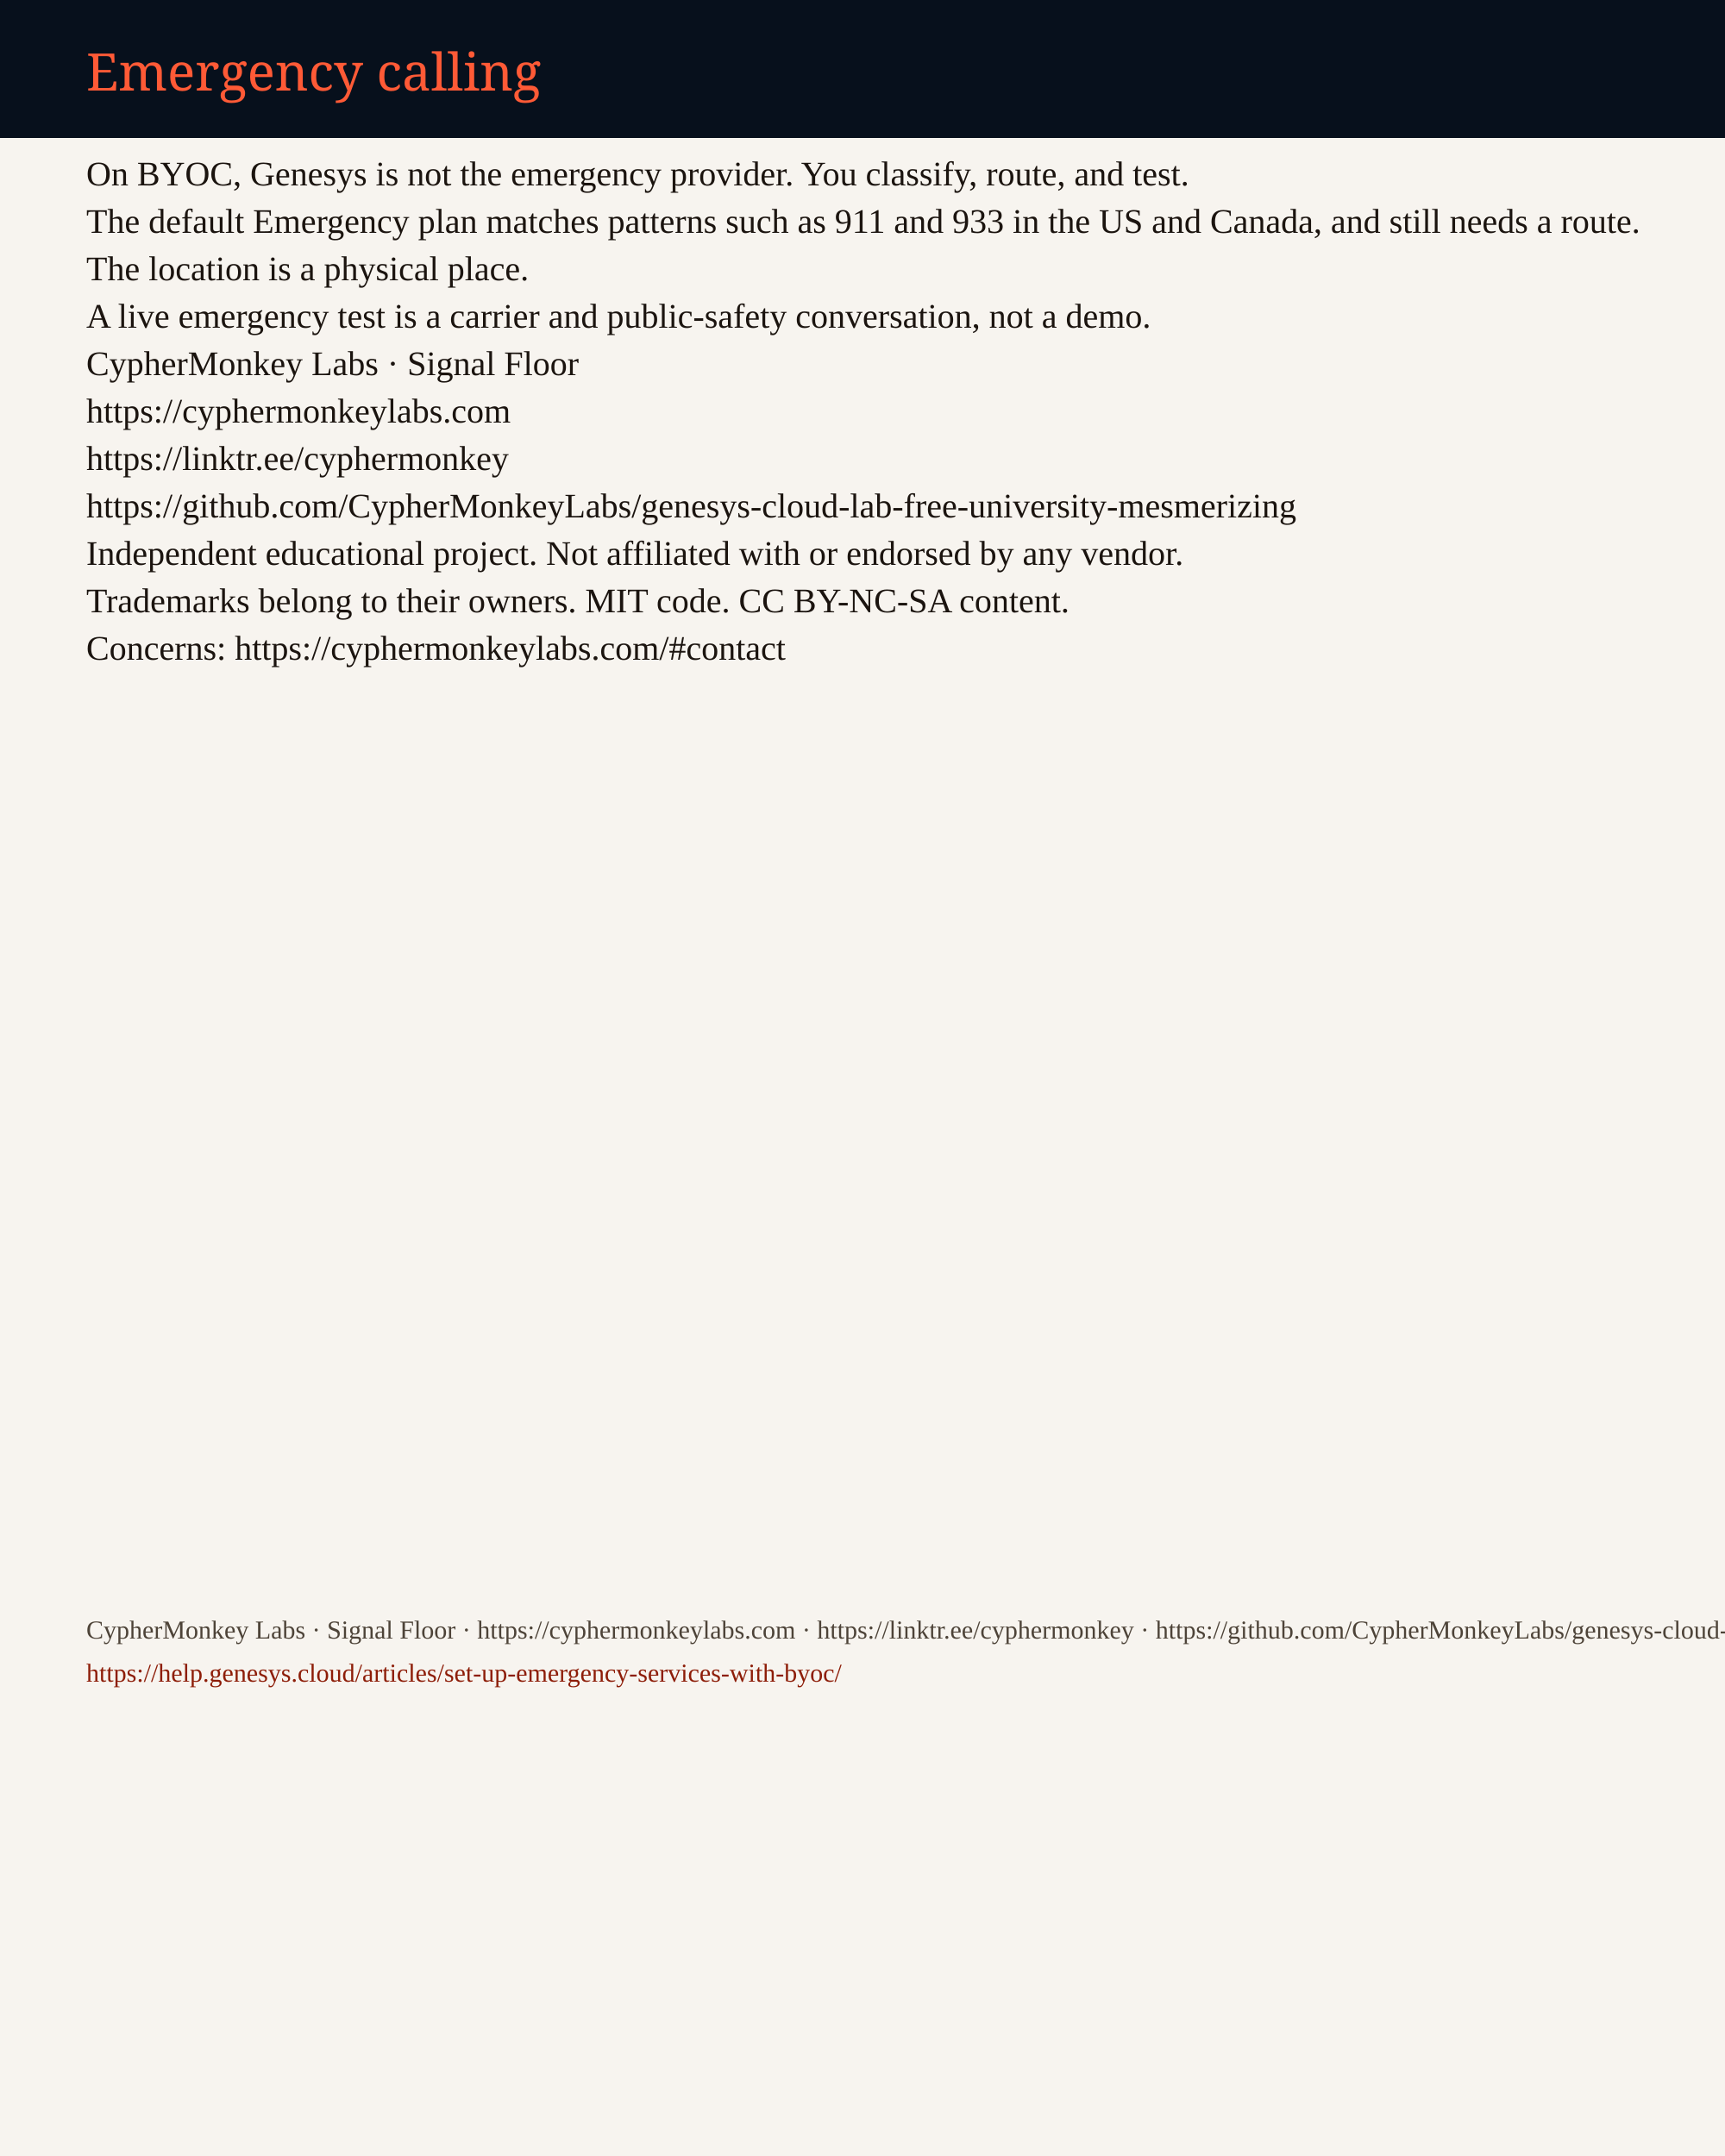
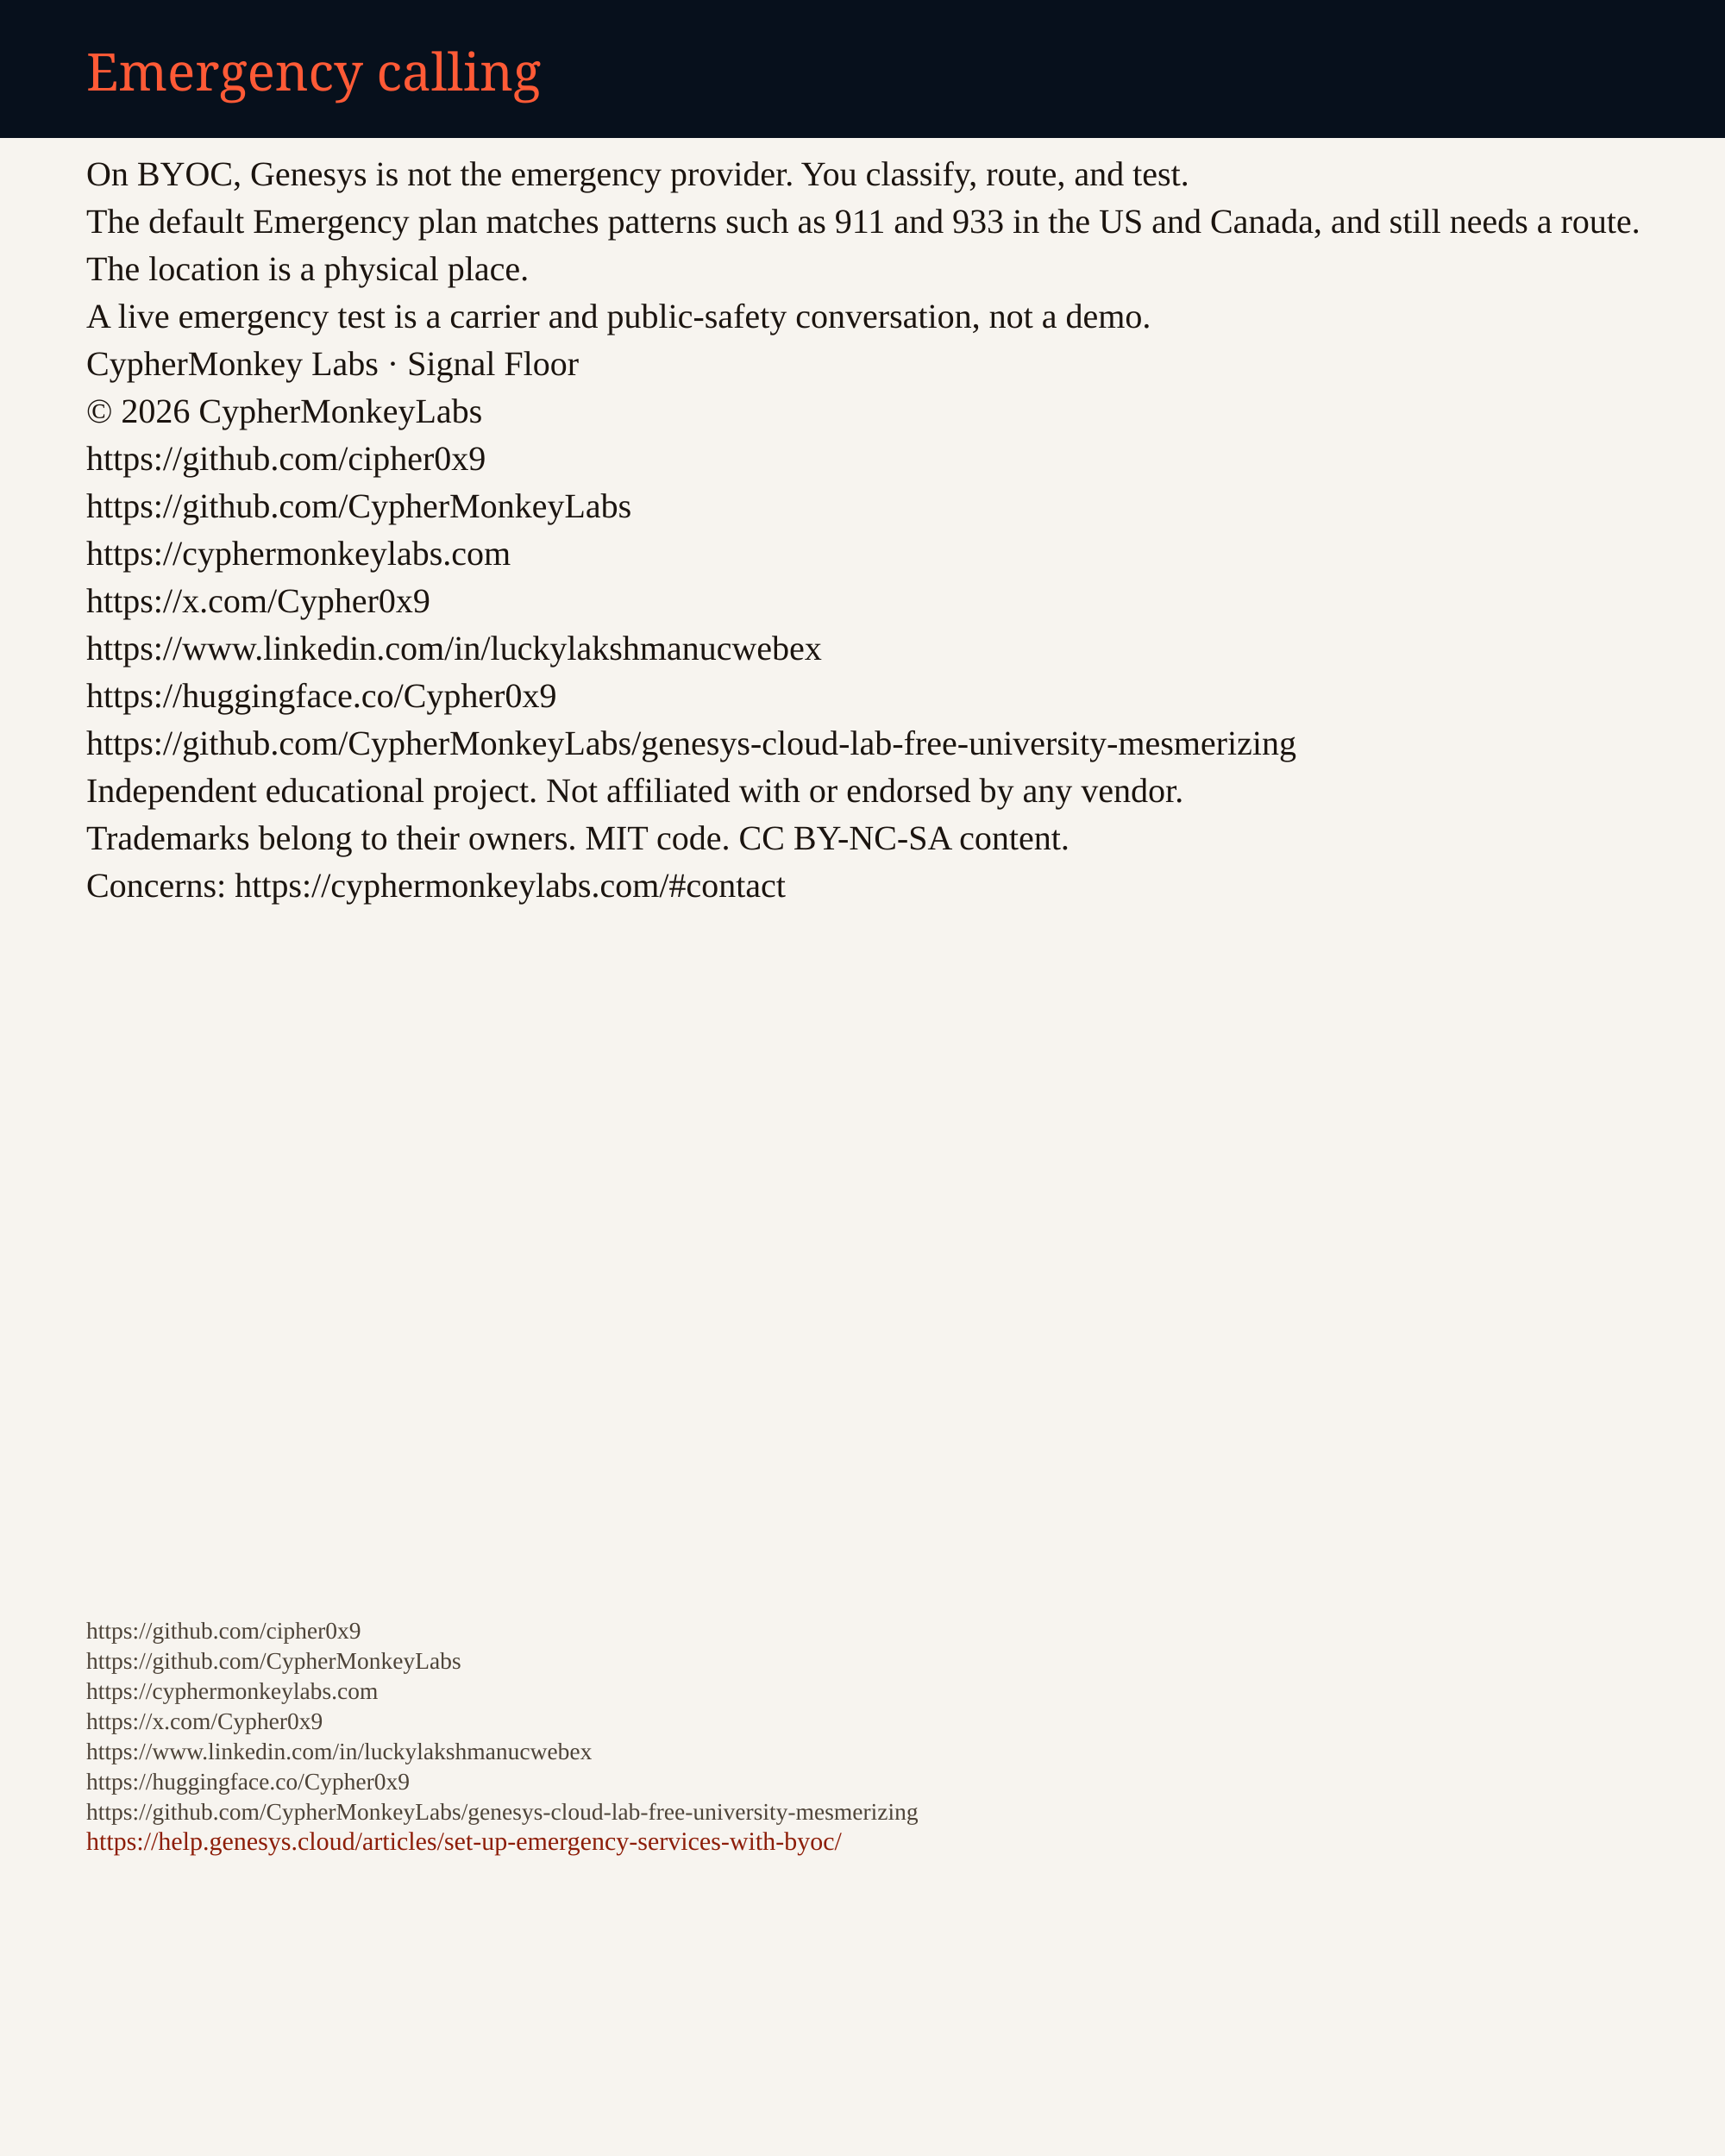
<svg xmlns="http://www.w3.org/2000/svg" width="800" height="1000" viewBox="0 0 800 1000">
  <rect width="800" height="1000" fill="#f7f4ef" />
  <rect width="800" height="64" fill="#07101c" />
  <text x="40" y="42" fill="#ff5a36" font-size="24" font-family="Georgia, serif">Emergency calling</text>
  <text x="40" y="86" font-size="16" fill="#1b140f">On BYOC, Genesys is not the emergency provider. You classify, route, and test.</text>
  <text x="40" y="108" font-size="16" fill="#1b140f">The default Emergency plan matches patterns such as 911 and 933 in the US and Canada, and still needs a route.</text>
  <text x="40" y="130" font-size="16" fill="#1b140f">The location is a physical place.</text>
  <text x="40" y="152" font-size="16" fill="#1b140f">A live emergency test is a carrier and public-safety conversation, not a demo.</text>
  <text x="40" y="174" font-size="16" fill="#1b140f">CypherMonkey Labs · Signal Floor</text>
-   <text x="40" y="196" font-size="16" fill="#1b140f">https://cyphermonkeylabs.com</text>
-   <text x="40" y="218" font-size="16" fill="#1b140f">https://linktr.ee/cyphermonkey</text>
-   <text x="40" y="240" font-size="16" fill="#1b140f">https://github.com/CypherMonkeyLabs/genesys-cloud-lab-free-university-mesmerizing</text>
-   <text x="40" y="262" font-size="16" fill="#1b140f">Independent educational project. Not affiliated with or endorsed by any vendor.</text>
-   <text x="40" y="284" font-size="16" fill="#1b140f">Trademarks belong to their owners. MIT code. CC BY-NC-SA content.</text>
-   <text x="40" y="306" font-size="16" fill="#1b140f">Concerns: https://cyphermonkeylabs.com/#contact</text>
-   <text x="40" y="760" font-size="12" fill="#4d4338">CypherMonkey Labs · Signal Floor · https://cyphermonkeylabs.com · https://linktr.ee/cyphermonkey · https://github.com/CypherMonkeyLabs/genesys-cloud-lab-free-university-mesmerizing</text>
-   <text x="40" y="780" font-size="12" fill="#8d1d08">https://help.genesys.cloud/articles/set-up-emergency-services-with-byoc/</text>
+   <text x="40" y="196" font-size="16" fill="#1b140f">© 2026 CypherMonkeyLabs</text>
+   <text x="40" y="218" font-size="16" fill="#1b140f">https://github.com/cipher0x9</text>
+   <text x="40" y="240" font-size="16" fill="#1b140f">https://github.com/CypherMonkeyLabs</text>
+   <text x="40" y="262" font-size="16" fill="#1b140f">https://cyphermonkeylabs.com</text>
+   <text x="40" y="284" font-size="16" fill="#1b140f">https://x.com/Cypher0x9</text>
+   <text x="40" y="306" font-size="16" fill="#1b140f">https://www.linkedin.com/in/luckylakshmanucwebex</text>
+   <text x="40" y="328" font-size="16" fill="#1b140f">https://huggingface.co/Cypher0x9</text>
+   <text x="40" y="350" font-size="16" fill="#1b140f">https://github.com/CypherMonkeyLabs/genesys-cloud-lab-free-university-mesmerizing</text>
+   <text x="40" y="372" font-size="16" fill="#1b140f">Independent educational project. Not affiliated with or endorsed by any vendor.</text>
+   <text x="40" y="394" font-size="16" fill="#1b140f">Trademarks belong to their owners. MIT code. CC BY-NC-SA content.</text>
+   <text x="40" y="416" font-size="16" fill="#1b140f">Concerns: https://cyphermonkeylabs.com/#contact</text>
+   <text x="40" y="760" font-size="11" fill="#4d4338">https://github.com/cipher0x9</text>
+   <text x="40" y="774" font-size="11" fill="#4d4338">https://github.com/CypherMonkeyLabs</text>
+   <text x="40" y="788" font-size="11" fill="#4d4338">https://cyphermonkeylabs.com</text>
+   <text x="40" y="802" font-size="11" fill="#4d4338">https://x.com/Cypher0x9</text>
+   <text x="40" y="816" font-size="11" fill="#4d4338">https://www.linkedin.com/in/luckylakshmanucwebex</text>
+   <text x="40" y="830" font-size="11" fill="#4d4338">https://huggingface.co/Cypher0x9</text>
+   <text x="40" y="844" font-size="11" fill="#4d4338">https://github.com/CypherMonkeyLabs/genesys-cloud-lab-free-university-mesmerizing</text>
+   <text x="40" y="858" font-size="12" fill="#8d1d08">https://help.genesys.cloud/articles/set-up-emergency-services-with-byoc/</text>
</svg>
